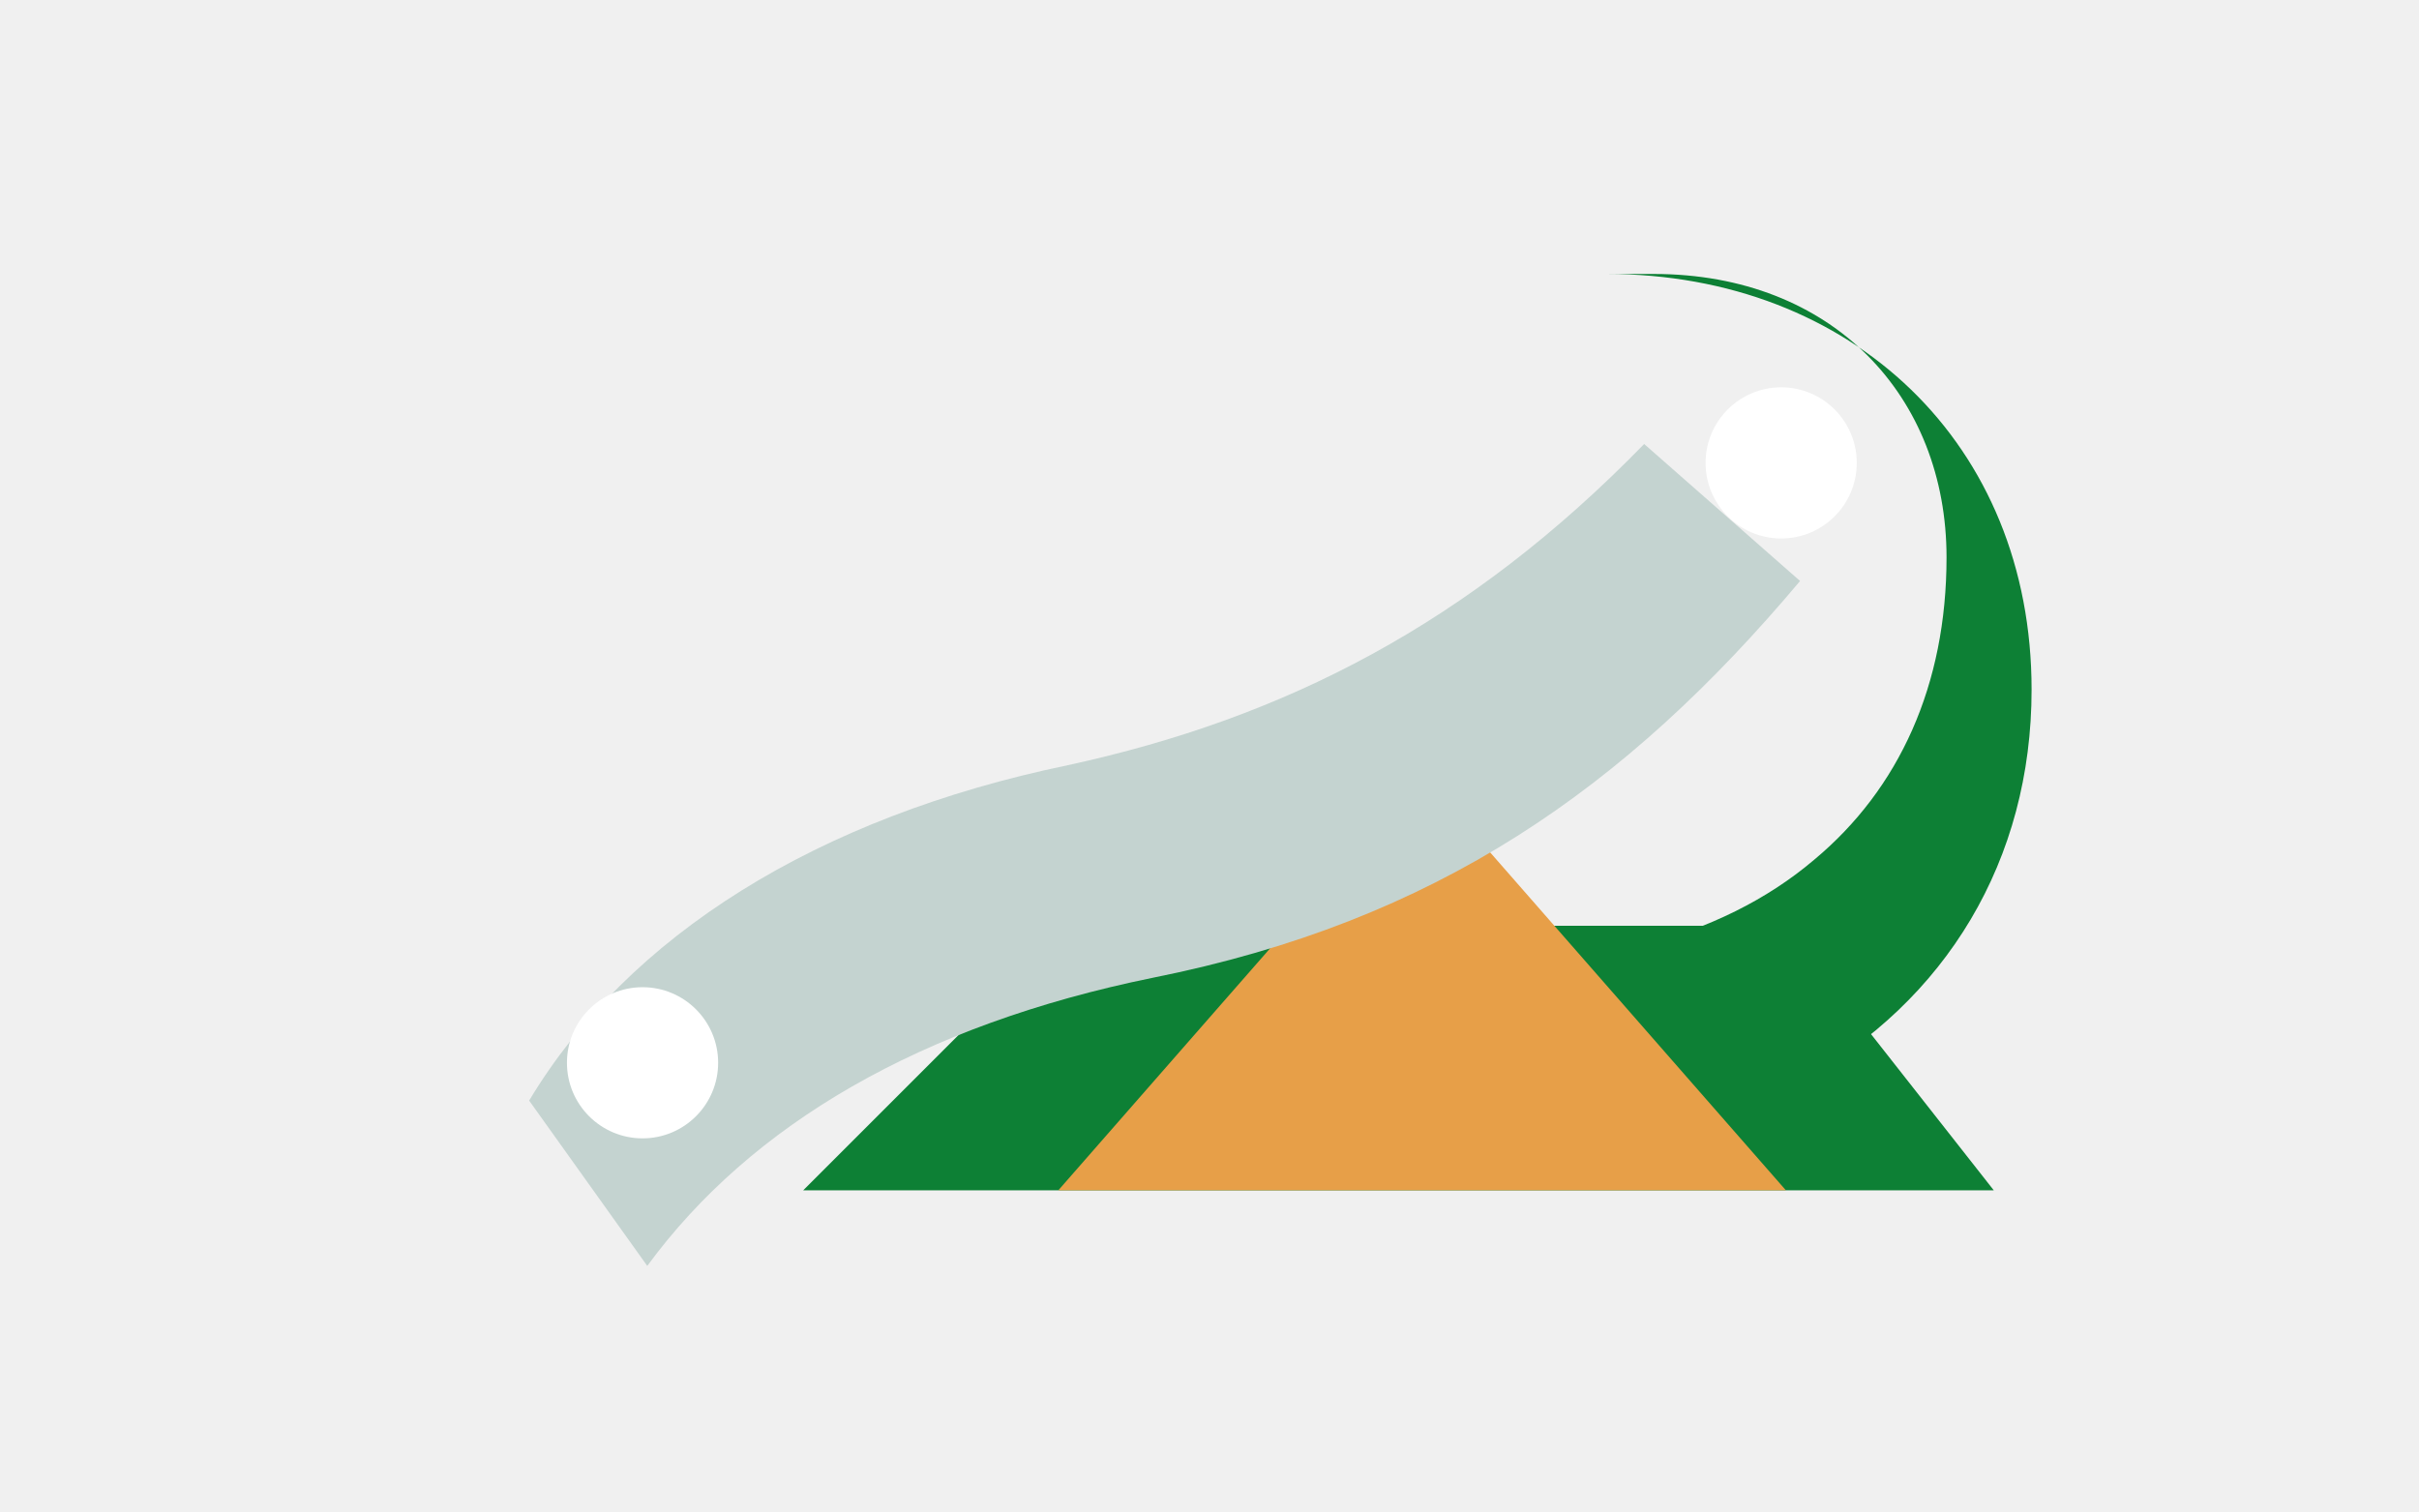
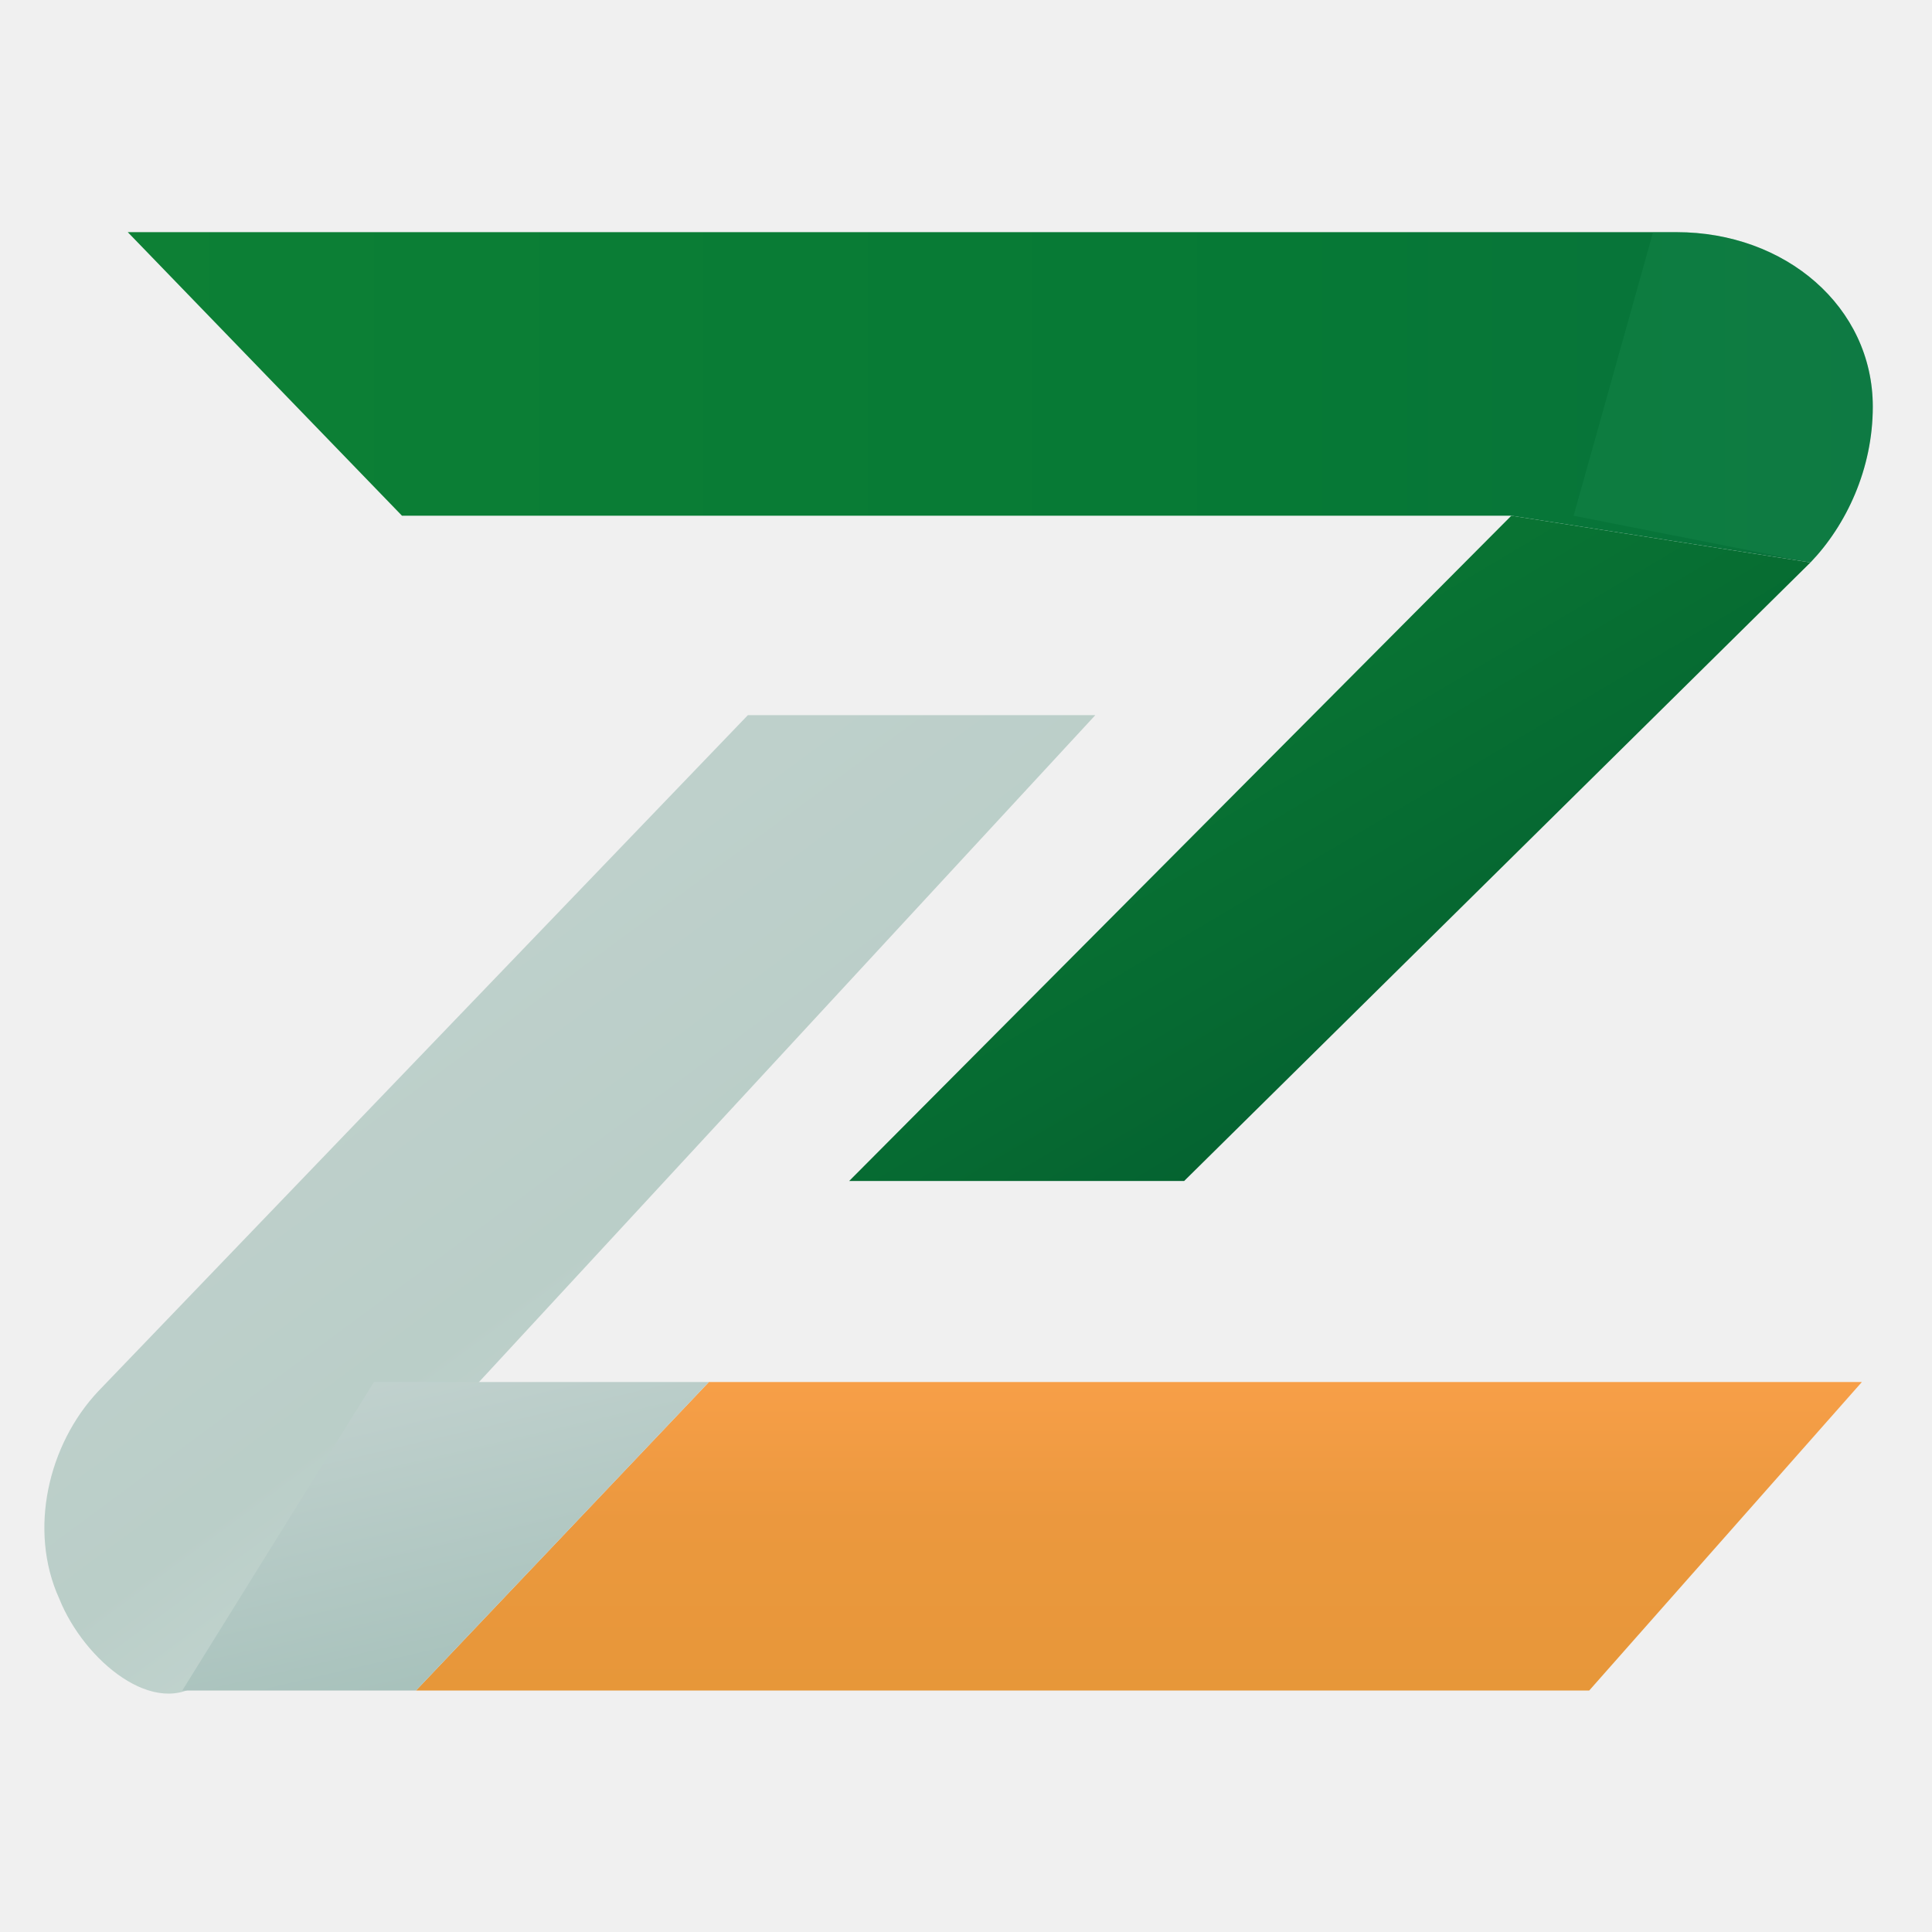
- <svg xmlns="http://www.w3.org/2000/svg" width="512" height="320" viewBox="0 0 512 320" fill="none">
-   <path d="M70 58 H340 C392 58 430 94 430 146 C430 182 412 212 381 229 C347 247 303 250 261 250 H232 L286 206 H296 C335 206 364 199 384 182 C402 167 412 145 412 118 C412 84 388 58 350 58 H70 Z" fill="#0D8035" />
-   <path d="M170 252 H422 L378 196 H226 L170 252 Z" fill="#0D8035" />
-   <path d="M224 252 L301 164 L378 252 Z" fill="#E79F48" />
-   <path d="M112 233 C133 198 173 173 226 162 C272 152 311 132 348 94 L381 123 C344 167 304 195 244 207 C195 217 159 238 137 268 Z" fill="#C4D3D0" />
-   <circle cx="136" cy="225" r="16" fill="#FFFFFF" />
-   <circle cx="377" cy="98" r="16" fill="#FFFFFF" />
+ <svg xmlns="http://www.w3.org/2000/svg" width="512" height="512" viewBox="-3 -13 124 121" version="1.1" role="img" aria-label="Isotipo ZSUR opción A">
+   <defs>
+     <linearGradient id="verde-inclinacion" x1="0" y1="0" x2="0.85" y2="1">
+       <stop offset="0%" stop-color="#0D8035" />
+       <stop offset="58%" stop-color="#066B32" />
+       <stop offset="100%" stop-color="#04582E" />
+     </linearGradient>
+     <linearGradient id="verde-superior" x1="0" y1="0" x2="1" y2="0">
+       <stop offset="0%" stop-color="#0D8035" />
+       <stop offset="66%" stop-color="#067935" />
+       <stop offset="100%" stop-color="#08723C" />
+     </linearGradient>
+     <linearGradient id="naranja" x1="0" y1="0" x2="0" y2="1">
+       <stop offset="0%" stop-color="#F79F48" />
+       <stop offset="45%" stop-color="#EB983E" />
+       <stop offset="100%" stop-color="#E79739" />
+     </linearGradient>
+     <linearGradient id="gris-plateado" x1="0" y1="0" x2="0.8" y2="1">
+       <stop offset="0%" stop-color="#C4D3D0" />
+       <stop offset="58%" stop-color="#BACEC8" />
+       <stop offset="100%" stop-color="#D1DFDC" />
+     </linearGradient>
+     <linearGradient id="gris-union" x1="0" y1="0" x2="0.4" y2="1">
+       <stop offset="0%" stop-color="#C4D3D0" />
+       <stop offset="100%" stop-color="#A8C2BC" />
+     </linearGradient>
+   </defs>
+   <g>
+     <path d="M94 18.6 113.2 21.6 73 61.3H51.5Z" fill="url(#verde-inclinacion)" />
+     <path d="M5.2.4h99.4c7 0 12.6 4.8 12.6 11.2 0 4-1.7 7.6-4 10L94 18.6H22.8Z" fill="url(#verde-superior)" />
+     <path d="M103.1.4h1.5c7 0 12.6 4.8 12.6 11.2 0 4-1.7 7.6-4 10L98 18.6Z" fill="#23965C" opacity=".22" />
+     <path d="M42.5 74.2h74L99 94H23.7Z" fill="url(#naranja)" />
+     <path d="M45 31.4h22.3L10 93.4C7 95.9 2.4 92.1.8 88.1c-2-4.4-.7-9.9 2.5-13.3Z" fill="url(#gris-plateado)" />
+     <path d="M21 74.2h21.5L23.7 94h-15Z" fill="url(#gris-union)" />
+   </g>
</svg>
